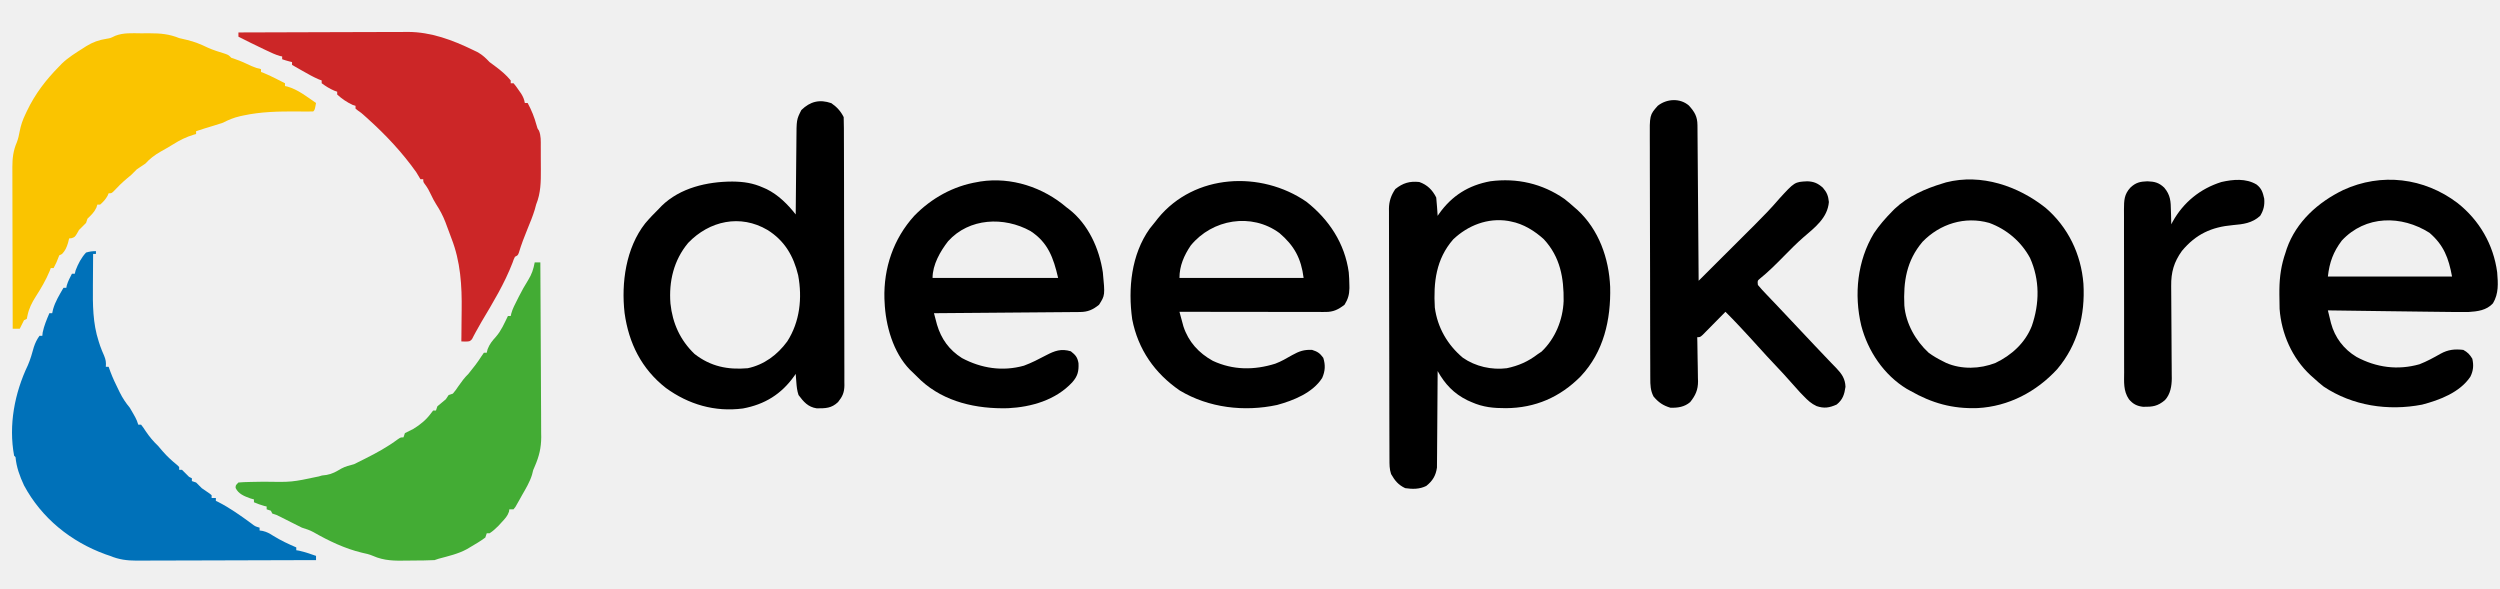
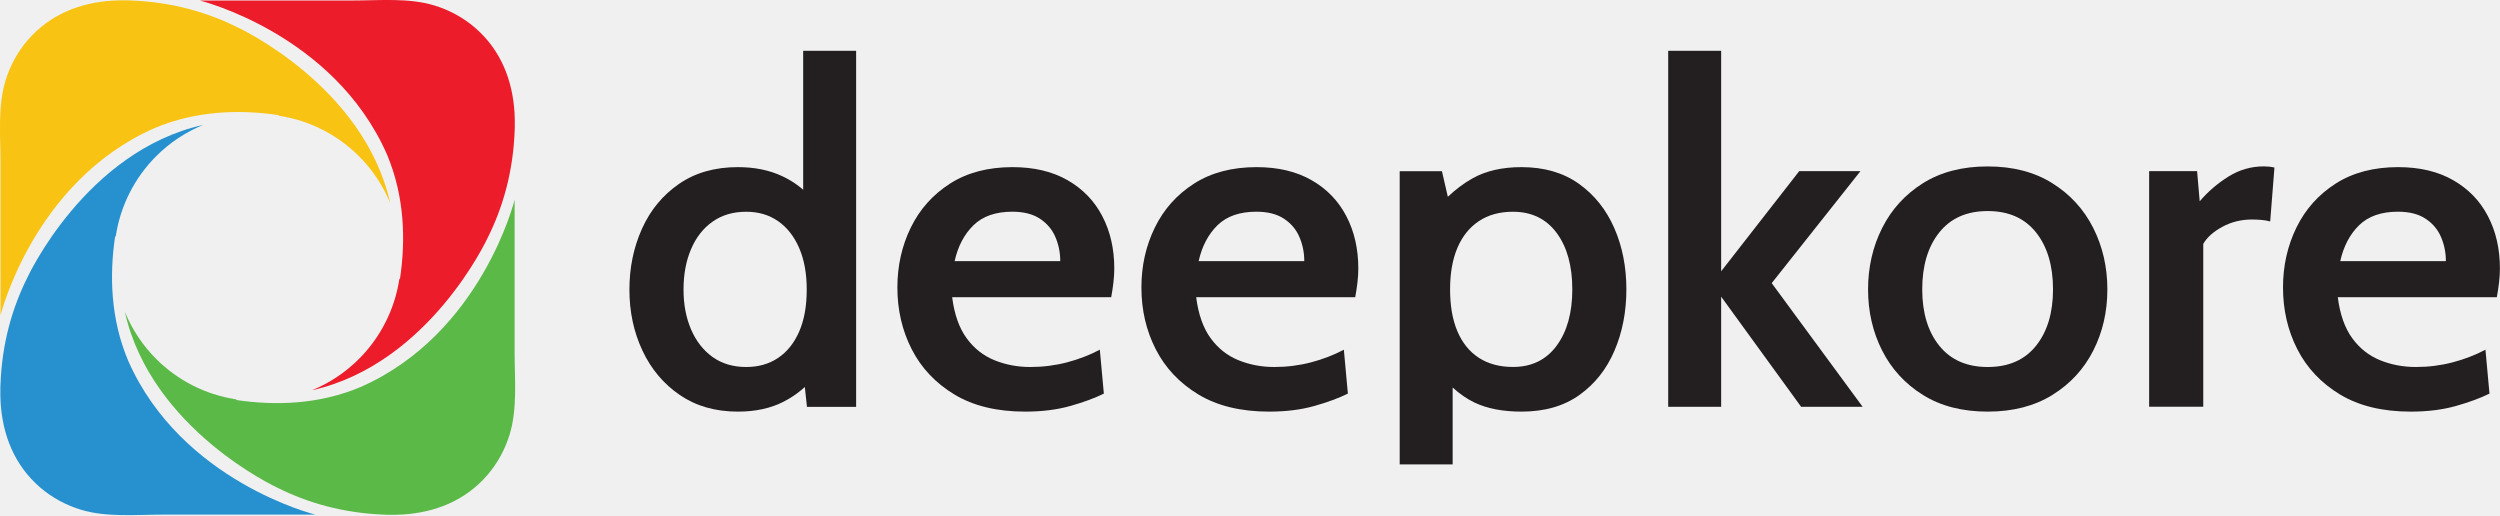
- <svg xmlns="http://www.w3.org/2000/svg" version="1.1" width="1772" height="417">
-   <path d="M0 0 C16.725 -0.07 33.451 -0.123 50.176 -0.155 C57.943 -0.171 65.71 -0.192 73.477 -0.226 C80.252 -0.256 87.027 -0.276 93.803 -0.282 C97.385 -0.286 100.968 -0.295 104.55 -0.317 C108.564 -0.342 112.577 -0.342 116.591 -0.341 C118.344 -0.357 118.344 -0.357 120.133 -0.373 C136.61 -0.312 151.648 5.331 166.312 12.438 C167.464 12.993 168.615 13.549 169.801 14.121 C173.124 16.073 175.363 18.212 178 21 C179.268 21.989 180.558 22.952 181.875 23.875 C185.937 26.856 189.784 30.101 193 34 C193 34.66 193 35.32 193 36 C193.66 36 194.32 36 195 36 C196.691 38.047 196.691 38.047 198.562 40.75 C199.183 41.632 199.803 42.513 200.441 43.422 C201.827 45.713 202.555 47.389 203 50 C203.66 50 204.32 50 205 50 C207.769 55.156 209.76 60.054 211.289 65.703 C211.877 67.965 211.877 67.965 213.026 69.594 C214.503 73.242 214.305 76.911 214.301 80.789 C214.305 81.648 214.309 82.506 214.314 83.39 C214.32 85.208 214.32 87.025 214.316 88.842 C214.313 91.594 214.336 94.346 214.361 97.098 C214.392 105.862 214.349 113.76 211 122 C210.691 123.155 210.381 124.31 210.062 125.5 C208.659 130.124 206.838 134.535 205 139 C202.663 144.706 200.477 150.373 198.711 156.285 C198 158 198 158 196 159 C195.076 160.936 195.076 160.936 194.25 163.312 C188.626 177.935 180.399 191.517 172.391 204.938 C170.941 207.374 169.569 209.809 168.234 212.312 C167.5 213.674 167.5 213.674 166.75 215.062 C166.353 215.837 165.956 216.612 165.547 217.41 C164 219 164 219 160.903 219.099 C159.945 219.067 158.987 219.034 158 219 C158.016 217.863 158.031 216.725 158.048 215.554 C158.103 211.23 158.137 206.906 158.165 202.582 C158.18 200.73 158.2 198.878 158.226 197.026 C158.468 179.57 157.442 162.402 151 146 C150.453 144.519 149.907 143.037 149.363 141.555 C148.765 139.953 148.164 138.351 147.562 136.75 C147.148 135.632 147.148 135.632 146.726 134.492 C144.961 129.918 142.828 125.91 140.153 121.804 C138.703 119.535 137.528 117.181 136.375 114.75 C135.177 112.225 134.044 110.058 132.352 107.828 C131 106 131 106 131 104 C130.34 104 129.68 104 129 104 C127.957 102.36 126.967 100.686 126 99 C116.224 85.21 104.494 72.67 91.938 61.375 C91.101 60.62 90.264 59.864 89.402 59.086 C87.075 56.998 87.075 56.998 84.691 55.352 C83.854 54.683 83.854 54.683 83 54 C83 53.34 83 52.68 83 52 C82.34 51.794 81.68 51.587 81 51.375 C76.928 49.509 73.312 47.024 70 44 C70 43.34 70 42.68 70 42 C69.299 41.752 68.597 41.505 67.875 41.25 C64.605 39.828 61.859 38.128 59 36 C59 35.34 59 34.68 59 34 C58.361 33.773 57.721 33.546 57.062 33.312 C52.864 31.513 48.964 29.262 45 27 C44.295 26.599 43.59 26.198 42.863 25.785 C41.24 24.86 39.62 23.931 38 23 C38 22.34 38 21.68 38 21 C37.402 20.856 36.804 20.711 36.188 20.562 C34.438 20.113 32.713 19.571 31 19 C31 18.34 31 17.68 31 17 C30.484 16.901 29.969 16.801 29.438 16.699 C26.129 15.75 23.099 14.287 20 12.812 C19.344 12.504 18.689 12.195 18.013 11.877 C11.961 9.012 5.969 6.034 0 3 C0 2.01 0 1.02 0 0 Z " fill="#CC2627" transform="translate(169,23)" />
-   <path d="M0 0 C0 0.66 0 1.32 0 2 C-0.66 2 -1.32 2 -2 2 C-2.05 7.583 -2.086 13.165 -2.11 18.748 C-2.12 20.641 -2.133 22.534 -2.151 24.427 C-2.271 37.829 -2.279 51.052 1.938 63.938 C2.282 64.998 2.626 66.059 2.98 67.152 C3.818 69.493 4.72 71.74 5.75 74 C6.982 76.957 7.287 78.84 7 82 C7.66 82 8.32 82 9 82 C9.414 83.151 9.828 84.302 10.254 85.488 C11.895 89.86 13.843 94.018 15.938 98.188 C16.272 98.873 16.607 99.558 16.951 100.264 C18.943 104.251 21.136 107.558 24 111 C24.935 112.518 25.835 114.059 26.688 115.625 C27.104 116.38 27.52 117.136 27.949 117.914 C29 120 29 120 30 123 C30.66 123 31.32 123 32 123 C33.551 125.012 33.551 125.012 35.312 127.688 C37.942 131.554 40.602 134.772 44 138 C45.112 139.285 46.215 140.577 47.312 141.875 C50.423 145.492 53.804 148.542 57.496 151.555 C57.992 152.032 58.489 152.509 59 153 C59 153.66 59 154.32 59 155 C59.66 155 60.32 155 61 155 C62.688 156.645 64.354 158.313 66 160 C66.66 160.33 67.32 160.66 68 161 C68 161.66 68 162.32 68 163 C68.99 163.33 69.98 163.66 71 164 C72.333 165.333 73.667 166.667 75 168 C76.844 169.327 78.713 170.601 80.609 171.852 C81.068 172.231 81.527 172.61 82 173 C82 173.66 82 174.32 82 175 C82.99 175 83.98 175 85 175 C85 175.66 85 176.32 85 177 C85.876 177.425 85.876 177.425 86.77 177.859 C94.885 182.01 102.526 187.444 109.875 192.812 C112.829 195.101 112.829 195.101 116 196 C116 196.66 116 197.32 116 198 C117.094 198.162 117.094 198.162 118.211 198.328 C121.187 199.045 123.067 200.09 125.625 201.75 C130.874 205.023 136.323 207.561 142 210 C142 210.66 142 211.32 142 212 C142.959 212.155 142.959 212.155 143.938 212.312 C148.065 213.239 152.006 214.617 156 216 C156 216.99 156 217.98 156 219 C138.293 219.07 120.586 219.123 102.879 219.155 C94.656 219.171 86.434 219.192 78.212 219.226 C71.043 219.256 63.873 219.276 56.704 219.282 C52.911 219.286 49.117 219.295 45.323 219.317 C41.747 219.338 38.171 219.344 34.595 219.339 C32.668 219.341 30.741 219.357 28.814 219.373 C21.94 219.349 16.351 218.643 10 216 C8.957 215.647 7.914 215.294 6.84 214.93 C-17.754 205.992 -38.54 189.257 -51 166 C-54.021 159.474 -56.348 153.175 -57 146 C-57.33 145.67 -57.66 145.34 -58 145 C-62 123.255 -57.665 100.581 -48.227 80.836 C-46.417 76.653 -45.21 72.332 -43.992 67.945 C-42.985 64.955 -41.829 62.568 -40 60 C-39.34 60 -38.68 60 -38 60 C-37.876 58.824 -37.876 58.824 -37.75 57.625 C-36.756 52.822 -34.913 48.502 -33 44 C-32.34 44 -31.68 44 -31 44 C-30.794 43.072 -30.587 42.144 -30.375 41.188 C-28.842 35.709 -25.818 30.901 -23 26 C-22.34 26 -21.68 26 -21 26 C-20.845 25.196 -20.845 25.196 -20.688 24.375 C-19.819 21.375 -18.444 18.762 -17 16 C-16.34 16 -15.68 16 -15 16 C-14.794 15.196 -14.588 14.391 -14.375 13.562 C-12.604 8.973 -10.376 4.62 -7 1 C-4.556 0.277 -2.538 0 0 0 Z " fill="#0071B9" transform="translate(68,178)" />
-   <path d="M0 0 C2.149 0.016 4.295 0 6.444 -0.019 C13.886 -0.03 20.267 0.543 27.219 3.391 C29.171 3.875 31.129 4.337 33.094 4.766 C38.212 6.004 42.673 7.84 47.403 10.125 C51.423 11.932 55.574 13.21 59.785 14.497 C62.219 15.391 62.219 15.391 64.219 17.391 C65.023 17.659 65.828 17.927 66.656 18.204 C70.814 19.589 74.674 21.401 78.633 23.27 C80.844 24.228 82.869 24.9 85.219 25.391 C85.219 26.051 85.219 26.711 85.219 27.391 C85.914 27.657 86.609 27.922 87.324 28.196 C90.476 29.497 93.489 30.978 96.531 32.516 C97.6 33.055 98.669 33.594 99.77 34.149 C100.578 34.559 101.386 34.969 102.219 35.391 C102.219 36.051 102.219 36.711 102.219 37.391 C102.793 37.511 103.366 37.631 103.957 37.754 C111.329 39.83 117.982 45.101 124.219 49.391 C123.344 54.266 123.344 54.266 122.219 55.391 C120.541 55.467 118.86 55.474 117.18 55.454 C116.132 55.445 115.084 55.436 114.004 55.427 C112.879 55.415 111.754 55.403 110.594 55.391 C97.685 55.344 85.326 55.538 72.656 58.266 C71.906 58.428 71.155 58.589 70.381 58.755 C65.947 59.785 62.279 61.281 58.219 63.391 C56.068 64.125 53.9 64.812 51.719 65.454 C47.525 66.697 43.362 67.987 39.219 69.391 C39.219 70.051 39.219 70.711 39.219 71.391 C38.685 71.538 38.152 71.685 37.602 71.836 C32.188 73.466 27.683 75.708 22.906 78.715 C19.955 80.556 16.938 82.249 13.906 83.954 C9.718 86.382 6.511 88.809 3.219 92.391 C1.225 93.734 -0.774 95.068 -2.781 96.391 C-4.135 97.703 -5.468 99.037 -6.781 100.391 C-7.75 101.195 -8.72 102 -9.719 102.829 C-13.207 105.747 -16.371 108.877 -19.469 112.204 C-20.781 113.391 -20.781 113.391 -22.781 113.391 C-23.152 114.257 -23.152 114.257 -23.531 115.141 C-24.964 117.721 -26.565 119.452 -28.781 121.391 C-29.441 121.391 -30.101 121.391 -30.781 121.391 C-31.121 122.474 -31.121 122.474 -31.469 123.579 C-33.029 126.923 -35.154 128.832 -37.781 131.391 C-38.111 132.381 -38.441 133.371 -38.781 134.391 C-40.448 136.058 -42.114 137.724 -43.781 139.391 C-44.554 140.752 -44.554 140.752 -45.344 142.141 C-46.781 144.391 -46.781 144.391 -48.969 145.204 C-49.567 145.265 -50.165 145.327 -50.781 145.391 C-51.049 146.464 -51.317 147.536 -51.594 148.641 C-52.649 151.976 -53.451 153.867 -55.781 156.391 C-56.441 156.721 -57.101 157.051 -57.781 157.391 C-58.493 159.039 -59.155 160.709 -59.781 162.391 C-60.433 163.732 -61.095 165.068 -61.781 166.391 C-62.441 166.391 -63.101 166.391 -63.781 166.391 C-64.053 167.107 -64.325 167.822 -64.605 168.559 C-67.236 174.896 -70.76 180.877 -74.469 186.641 C-77.212 190.954 -79.353 195.202 -80.344 200.266 C-80.488 200.967 -80.632 201.669 -80.781 202.391 C-81.441 202.721 -82.101 203.051 -82.781 203.391 C-83.829 205.366 -84.833 207.366 -85.781 209.391 C-87.431 209.391 -89.081 209.391 -90.781 209.391 C-90.828 193.475 -90.863 177.559 -90.885 161.642 C-90.895 154.252 -90.909 146.861 -90.932 139.47 C-90.952 133.027 -90.965 126.584 -90.969 120.141 C-90.972 116.731 -90.978 113.32 -90.992 109.91 C-91.007 106.099 -91.009 102.288 -91.008 98.477 C-91.015 97.352 -91.022 96.227 -91.03 95.068 C-91.012 88.438 -90.427 83.198 -87.781 77.079 C-86.829 74.521 -86.332 72.194 -85.844 69.516 C-85.003 65.134 -83.729 61.432 -81.781 57.391 C-81.432 56.643 -81.082 55.896 -80.722 55.125 C-74.822 42.821 -67.306 33.036 -57.781 23.391 C-57.148 22.734 -56.515 22.076 -55.863 21.399 C-51.385 17.115 -46.123 13.881 -40.906 10.579 C-40.163 10.098 -39.419 9.617 -38.654 9.121 C-33.863 6.181 -29.7 4.725 -24.156 3.852 C-21.501 3.428 -21.501 3.428 -18.152 1.79 C-12.386 -0.505 -6.11 -0.054 0 0 Z " fill="#FAC400" transform="translate(99.78101,23.60889)" />
-   <path d="M0 0 C1.32 0 2.64 0 4 0 C4.117 17.247 4.205 34.494 4.259 51.741 C4.285 59.75 4.32 67.759 4.377 75.768 C4.427 82.754 4.459 89.74 4.47 96.726 C4.477 100.421 4.492 104.115 4.529 107.809 C4.569 111.948 4.57 116.085 4.568 120.223 C4.595 122.033 4.595 122.033 4.622 123.879 C4.577 131.448 3.163 137.329 0.165 144.287 C-1.123 147.097 -1.123 147.097 -1.938 150.625 C-3.569 155.808 -6.295 160.307 -9 165 C-9.535 165.967 -10.07 166.934 -10.621 167.93 C-11.138 168.84 -11.655 169.75 -12.188 170.688 C-12.655 171.516 -13.123 172.345 -13.605 173.199 C-14.066 173.793 -14.526 174.388 -15 175 C-15.99 175 -16.98 175 -18 175 C-18.114 175.833 -18.114 175.833 -18.23 176.684 C-19.277 179.834 -21.07 181.629 -23.312 184.062 C-24.092 184.92 -24.872 185.777 -25.676 186.66 C-27.698 188.696 -29.598 190.438 -32 192 C-32.66 192 -33.32 192 -34 192 C-34.33 192.99 -34.66 193.98 -35 195 C-38.474 197.632 -42.248 199.789 -46 202 C-46.665 202.397 -47.33 202.794 -48.016 203.203 C-54.255 206.621 -61.175 208.153 -68 210 C-68.99 210.33 -69.98 210.66 -71 211 C-73.53 211.133 -76.031 211.212 -78.562 211.238 C-79.309 211.246 -80.056 211.254 -80.825 211.263 C-82.408 211.277 -83.992 211.287 -85.576 211.295 C-87.178 211.307 -88.78 211.327 -90.381 211.357 C-99.033 211.517 -106.626 211.577 -114.689 207.986 C-117.264 206.887 -119.762 206.311 -122.5 205.75 C-134.534 202.879 -146.15 197.299 -156.844 191.176 C-159.47 189.744 -162.142 188.864 -165 188 C-167.01 187.02 -169.009 186.017 -171 185 C-173.062 183.957 -175.124 182.916 -177.188 181.875 C-178.212 181.357 -179.237 180.839 -180.293 180.305 C-183 178.93 -183 178.93 -186 178 C-186.495 177.01 -186.495 177.01 -187 176 C-187.99 175.67 -188.98 175.34 -190 175 C-190 174.34 -190 173.68 -190 173 C-190.835 172.814 -190.835 172.814 -191.688 172.625 C-194.221 171.94 -196.579 171.009 -199 170 C-199 169.34 -199 168.68 -199 168 C-200.299 167.629 -200.299 167.629 -201.625 167.25 C-205.829 165.693 -210.006 164.112 -212 159.875 C-212 158 -212 158 -210 156 C-207.358 155.766 -204.814 155.65 -202.168 155.621 C-201.38 155.604 -200.593 155.587 -199.781 155.57 C-197.25 155.516 -194.719 155.476 -192.188 155.438 C-172.229 155.78 -172.229 155.78 -152.977 151.68 C-151 151 -151 151 -147.5 150.625 C-143.417 149.896 -140.731 148.292 -137.199 146.199 C-134.26 144.596 -131.226 143.852 -128 143 C-125.977 142.048 -123.973 141.052 -122 140 C-121.408 139.705 -120.817 139.41 -120.207 139.105 C-112.048 135.019 -104.255 130.743 -96.926 125.285 C-95 124 -95 124 -93 124 C-92.505 122.515 -92.505 122.515 -92 121 C-90.028 119.945 -88.022 118.954 -86 118 C-80.941 114.903 -76.824 111.499 -73.312 106.688 C-72.879 106.131 -72.446 105.574 -72 105 C-71.34 105 -70.68 105 -70 105 C-69.67 104.01 -69.34 103.02 -69 102 C-67.017 100.313 -65.017 98.646 -63 97 C-62.01 95.515 -62.01 95.515 -61 94 C-60.01 93.67 -59.02 93.34 -58 93 C-55.976 90.554 -55.976 90.554 -54 87.625 C-51.818 84.493 -49.738 81.651 -47 79 C-43.685 74.962 -40.484 70.853 -37.688 66.438 C-37.131 65.633 -36.574 64.829 -36 64 C-35.34 64 -34.68 64 -34 64 C-33.794 63.154 -33.587 62.309 -33.375 61.438 C-31.888 57.72 -30.091 55.578 -27.449 52.648 C-23.707 48.392 -21.471 43.055 -19 38 C-18.34 38 -17.68 38 -17 38 C-16.869 37.413 -16.738 36.826 -16.602 36.221 C-15.655 32.726 -13.941 29.592 -12.312 26.375 C-11.777 25.305 -11.777 25.305 -11.23 24.213 C-9.192 20.19 -7.033 16.317 -4.625 12.5 C-2.061 8.389 -0.881 4.755 0 0 Z " fill="#43AC34" transform="translate(379,186)" />
-   <path d="M0 0 C2.492 1.93 4.851 3.94 7.191 6.051 C7.876 6.642 8.56 7.234 9.266 7.844 C24.447 21.833 31.622 42.177 32.477 62.434 C33.035 85.583 27.926 108.494 11.592 125.797 C-3.072 140.642 -20.653 148.219 -41.371 148.363 C-50.266 148.376 -57.594 147.708 -65.809 144.051 C-66.769 143.627 -67.729 143.203 -68.719 142.766 C-78.393 137.988 -84.61 131.323 -89.809 122.051 C-89.812 122.937 -89.816 123.824 -89.82 124.737 C-89.858 133.109 -89.914 141.48 -89.992 149.851 C-90.032 154.154 -90.064 158.457 -90.08 162.761 C-90.095 166.917 -90.129 171.073 -90.177 175.23 C-90.192 176.812 -90.2 178.394 -90.2 179.977 C-90.203 182.201 -90.23 184.423 -90.263 186.647 C-90.276 188.542 -90.276 188.542 -90.29 190.476 C-91.115 196.162 -93.309 199.857 -97.871 203.488 C-102.623 205.854 -107.641 205.816 -112.809 205.051 C-117.729 202.725 -120.121 199.729 -122.809 195.051 C-124.002 191.472 -123.957 188.218 -123.956 184.493 C-123.959 183.716 -123.963 182.939 -123.967 182.139 C-123.978 179.527 -123.982 176.916 -123.986 174.304 C-123.992 172.435 -123.999 170.566 -124.006 168.696 C-124.023 163.611 -124.033 158.527 -124.042 153.442 C-124.047 150.265 -124.053 147.088 -124.059 143.911 C-124.078 133.971 -124.093 124.031 -124.101 114.092 C-124.111 102.618 -124.137 91.145 -124.177 79.671 C-124.208 70.803 -124.222 61.935 -124.226 53.067 C-124.228 47.77 -124.237 42.474 -124.262 37.177 C-124.285 32.193 -124.29 27.208 -124.279 22.223 C-124.279 20.397 -124.285 18.57 -124.299 16.743 C-124.317 14.243 -124.309 11.744 -124.296 9.244 C-124.307 8.526 -124.318 7.808 -124.33 7.069 C-124.262 1.686 -122.809 -2.54 -119.809 -6.949 C-114.399 -11.255 -109.682 -12.655 -102.809 -11.949 C-97.134 -9.946 -93.502 -6.336 -90.809 -0.949 C-90.579 1.255 -90.398 3.465 -90.246 5.676 C-90.162 6.864 -90.079 8.053 -89.992 9.277 C-89.932 10.193 -89.871 11.108 -89.809 12.051 C-89.48 11.566 -89.151 11.081 -88.812 10.582 C-79.711 -2.243 -67.935 -9.638 -52.434 -12.477 C-33.604 -14.932 -15.637 -10.853 0 0 Z M-78.773 28.719 C-90.997 42.725 -92.836 59.248 -91.809 77.051 C-89.937 91.211 -82.818 103.506 -71.91 112.641 C-62.977 118.841 -51.515 121.398 -40.809 120.051 C-32.375 118.287 -25.62 115.282 -18.809 110.051 C-17.942 109.473 -17.076 108.896 -16.184 108.301 C-6.416 99.048 -1.053 85.79 -0.508 72.438 C-0.303 56.082 -2.904 41.185 -14.496 28.676 C-20.953 22.747 -29.137 17.687 -37.809 16.051 C-38.457 15.919 -39.105 15.788 -39.773 15.652 C-54.268 13.293 -68.282 18.761 -78.773 28.719 Z " fill="#000000" transform="translate(1108.809,140.9492)" />
-   <path d="M0 0 C3.831 2.612 6.652 5.678 8.75 9.875 C8.854 12.431 8.898 14.96 8.897 17.516 C8.901 18.314 8.905 19.112 8.908 19.934 C8.919 22.622 8.923 25.311 8.927 27.999 C8.933 29.921 8.94 31.842 8.947 33.764 C8.964 38.995 8.975 44.227 8.983 49.458 C8.988 52.725 8.994 55.992 9.001 59.259 C9.02 69.475 9.034 79.691 9.042 89.908 C9.052 101.71 9.078 113.512 9.119 125.313 C9.149 134.429 9.164 143.545 9.167 152.661 C9.169 158.109 9.178 163.556 9.203 169.003 C9.227 174.128 9.231 179.253 9.221 184.378 C9.22 186.259 9.227 188.14 9.24 190.021 C9.258 192.59 9.251 195.157 9.238 197.726 C9.249 198.47 9.26 199.214 9.271 199.98 C9.208 205.083 7.929 207.928 4.75 211.875 C0.064 216.327 -4.188 216.317 -10.348 216.309 C-16.57 215.379 -19.668 211.652 -23.25 206.875 C-24.304 203.713 -24.563 201.006 -24.812 197.688 C-24.938 196.057 -24.938 196.057 -25.066 194.395 C-25.127 193.563 -25.188 192.732 -25.25 191.875 C-25.579 192.36 -25.907 192.844 -26.246 193.344 C-35.375 206.209 -47.146 213.538 -62.68 216.406 C-82.541 219.014 -101.147 213.597 -117.25 201.875 C-134.513 188.382 -143.592 170.133 -146.543 148.749 C-148.999 127.37 -145.594 102.648 -131.99 85.265 C-128.929 81.608 -125.635 78.231 -122.25 74.875 C-121.616 74.207 -120.982 73.54 -120.328 72.852 C-107.115 59.93 -87.899 55.593 -70.126 55.556 C-62.143 55.653 -55.601 56.574 -48.25 59.875 C-47.049 60.401 -47.049 60.401 -45.824 60.938 C-37.528 65.064 -30.93 71.67 -25.25 78.875 C-25.241 77.661 -25.241 77.661 -25.232 76.423 C-25.174 68.773 -25.102 61.123 -25.014 53.474 C-24.97 49.541 -24.93 45.609 -24.904 41.677 C-24.877 37.877 -24.837 34.078 -24.787 30.278 C-24.77 28.833 -24.759 27.389 -24.752 25.944 C-24.684 11.651 -24.684 11.651 -21.25 4.875 C-14.975 -1.239 -8.305 -2.875 0 0 Z M-101.5 99.062 C-111.735 111.344 -115.261 126.384 -114.03 142.072 C-112.55 156.049 -107.116 168.018 -96.957 177.762 C-85.556 186.662 -73.408 189.092 -59.25 187.875 C-47.612 185.424 -38.196 178.355 -31.25 168.875 C-22.282 154.935 -20.512 138.091 -23.504 122.02 C-26.744 108.365 -33.174 97.375 -45.25 89.875 C-64.465 78.541 -86.4 83.306 -101.5 99.062 Z " fill="#000000" transform="translate(589.25,73.125)" />
-   <path d="M0 0 C4.047 4.521 6.014 7.754 6.061 13.914 C6.07 14.886 6.08 15.858 6.09 16.859 C6.099 18.456 6.099 18.456 6.108 20.085 C6.118 21.207 6.127 22.329 6.138 23.485 C6.169 27.202 6.194 30.919 6.219 34.637 C6.239 37.211 6.26 39.785 6.282 42.359 C6.331 48.447 6.377 54.535 6.42 60.623 C6.469 67.554 6.524 74.485 6.579 81.416 C6.693 95.673 6.8 109.93 6.902 124.188 C13.304 117.809 19.702 111.429 26.097 105.044 C29.067 102.079 32.039 99.115 35.012 96.153 C37.887 93.29 40.759 90.423 43.629 87.556 C44.719 86.467 45.81 85.38 46.902 84.293 C52.788 78.435 58.519 72.518 63.902 66.188 C74.945 54.119 74.945 54.119 83.965 53.688 C88.62 53.886 91.345 55.064 94.902 58.188 C97.757 61.436 98.789 64.03 99.215 68.375 C98.291 79.641 89.294 86.421 81.199 93.371 C76.189 97.733 71.562 102.457 66.902 107.188 C61.551 112.62 56.249 117.931 50.301 122.715 C48.558 124.212 48.558 124.212 48.902 127.188 C50.843 129.498 52.806 131.651 54.902 133.812 C56.197 135.172 57.491 136.531 58.785 137.891 C59.464 138.598 60.142 139.305 60.841 140.033 C64.177 143.52 67.474 147.044 70.777 150.562 C72.126 151.995 73.475 153.427 74.824 154.859 C75.496 155.573 76.169 156.286 76.861 157.021 C77.872 158.094 77.872 158.094 78.902 159.188 C80.262 160.63 81.621 162.073 82.98 163.516 C83.651 164.227 84.321 164.938 85.012 165.671 C86.346 167.089 87.68 168.508 89.012 169.928 C92.301 173.435 95.606 176.923 98.949 180.379 C99.594 181.052 100.238 181.724 100.902 182.417 C102.114 183.683 103.334 184.942 104.563 186.192 C108.351 190.169 110.768 193.637 110.984 199.348 C110.228 204.686 109.089 208.438 104.715 211.938 C99.514 214.249 95.809 214.84 90.488 213.02 C86.771 211.316 84.238 208.957 81.402 206 C80.526 205.099 79.649 204.198 78.746 203.27 C76.617 200.997 74.563 198.666 72.52 196.316 C68.955 192.218 65.26 188.258 61.527 184.312 C57.422 179.954 53.328 175.592 49.34 171.125 C45.499 166.823 41.585 162.593 37.652 158.375 C37.061 157.74 36.47 157.105 35.861 156.451 C32.603 152.964 29.299 149.54 25.902 146.188 C25.368 146.733 24.833 147.278 24.282 147.84 C21.869 150.294 19.448 152.741 17.027 155.188 C15.765 156.475 15.765 156.475 14.477 157.789 C13.671 158.601 12.865 159.413 12.035 160.25 C11.292 161.004 10.548 161.758 9.782 162.535 C7.902 164.188 7.902 164.188 5.902 164.188 C5.929 165.297 5.955 166.406 5.982 167.549 C6.073 171.693 6.13 175.838 6.177 179.983 C6.202 181.772 6.236 183.56 6.28 185.349 C6.341 187.931 6.369 190.511 6.391 193.094 C6.416 193.884 6.442 194.674 6.469 195.487 C6.472 201.528 4.669 205.482 0.902 210.188 C-3.129 213.659 -7.889 214.331 -13.098 214.188 C-18.338 212.616 -21.602 210.383 -25.098 206.188 C-27.28 201.954 -27.387 197.978 -27.372 193.313 C-27.377 192.526 -27.382 191.74 -27.388 190.929 C-27.403 188.296 -27.403 185.663 -27.404 183.03 C-27.412 181.141 -27.42 179.252 -27.429 177.362 C-27.451 172.232 -27.46 167.102 -27.465 161.972 C-27.469 158.766 -27.475 155.56 -27.482 152.353 C-27.507 141.166 -27.52 129.979 -27.523 118.791 C-27.527 108.367 -27.557 97.943 -27.599 87.519 C-27.633 78.566 -27.649 69.613 -27.649 60.66 C-27.65 55.314 -27.659 49.969 -27.687 44.623 C-27.714 39.594 -27.716 34.566 -27.7 29.536 C-27.698 27.693 -27.705 25.85 -27.721 24.007 C-27.861 6.716 -27.861 6.716 -22.098 0.188 C-15.741 -4.865 -6.308 -5.45 0 0 Z " fill="#000000" transform="translate(1197.098,74.8125)" />
-   <path d="M0 0 C15.525 12.245 25.499 29.48 28.125 49.125 C28.755 56.933 29.295 64.186 25.125 71.125 C20.507 76.162 14.179 76.857 7.613 77.291 C4.907 77.341 2.21 77.323 -0.496 77.281 C-1.549 77.273 -2.601 77.265 -3.686 77.257 C-6.728 77.23 -9.771 77.193 -12.813 77.152 C-15.777 77.113 -18.741 77.082 -21.705 77.05 C-31.899 76.939 -42.092 76.802 -52.286 76.661 C-56.765 76.6 -61.245 76.54 -65.725 76.48 C-74.441 76.364 -83.158 76.245 -91.875 76.125 C-91.406 78.057 -90.932 79.988 -90.458 81.919 C-90.195 82.994 -89.932 84.07 -89.661 85.178 C-86.938 95.392 -80.588 103.712 -71.566 109.102 C-57.619 116.623 -42.411 118.69 -26.969 114.32 C-21.743 112.301 -16.895 109.625 -12.027 106.867 C-6.641 103.891 -1.933 103.428 4.125 104.125 C7.278 105.899 8.634 107.322 10.5 110.375 C11.566 115.064 11.233 118.91 9.102 123.172 C1.655 134.277 -12.667 139.691 -25.125 142.938 C-49.141 147.56 -74.385 143.793 -94.844 130.145 C-97.308 128.239 -99.597 126.249 -101.875 124.125 C-102.641 123.45 -103.406 122.774 -104.195 122.078 C-117.173 110.024 -124.828 92.673 -126.096 75.053 C-126.215 71.699 -126.255 68.356 -126.25 65 C-126.248 63.811 -126.247 62.622 -126.245 61.397 C-126.115 52.041 -124.953 43.964 -121.875 35.125 C-121.586 34.214 -121.297 33.302 -121 32.363 C-114.286 13.269 -98.775 -0.583 -80.992 -9.189 C-54.009 -21.613 -23.648 -17.921 0 0 Z M-82.02 26.66 C-88.057 34.681 -90.758 42.074 -91.875 52.125 C-62.835 52.125 -33.795 52.125 -3.875 52.125 C-6.252 39.051 -9.756 29.805 -19.875 21.125 C-39.718 8.584 -65.182 8.573 -82.02 26.66 Z " fill="#000000" transform="translate(1741.875,143.875)" />
-   <path d="M0 0 C16.074 12.653 27.179 29.552 30 50 C30.278 53.045 30.403 56.068 30.438 59.125 C30.448 59.823 30.458 60.522 30.469 61.241 C30.388 65.863 29.448 69.09 27 73 C22.565 76.419 19.119 78.127 13.539 78.12 C12.626 78.122 11.713 78.123 10.773 78.124 C9.774 78.121 8.775 78.117 7.745 78.114 C6.165 78.114 6.165 78.114 4.552 78.114 C1.062 78.113 -2.428 78.105 -5.918 78.098 C-8.335 78.096 -10.752 78.094 -13.169 78.093 C-19.536 78.09 -25.904 78.08 -32.271 78.069 C-38.766 78.058 -45.261 78.054 -51.756 78.049 C-64.504 78.038 -77.252 78.021 -90 78 C-89.41 80.212 -88.809 82.421 -88.203 84.629 C-87.87 85.859 -87.536 87.09 -87.192 88.358 C-83.617 99.28 -76.317 107.25 -66.375 112.75 C-51.974 119.453 -36.967 119.447 -22.064 114.767 C-17.869 113.208 -14.052 110.945 -10.173 108.737 C-5.185 105.949 -1.709 104.728 4 105 C7.93 106.237 9.497 107.319 11.938 110.625 C13.527 115.674 13.328 120.016 11.16 124.887 C4.477 135.47 -9.267 140.877 -20.785 144.039 C-44.06 149.025 -69.135 146.146 -89.75 133.812 C-107.532 121.584 -119.322 104.746 -123.496 83.301 C-126.523 61.458 -124.167 37.496 -111.125 19.125 C-109.77 17.4 -108.396 15.691 -107 14 C-106.395 13.221 -105.791 12.443 -105.168 11.641 C-79.305 -19.939 -32.229 -22.181 0 0 Z M-82 31 C-86.753 38.039 -90 45.467 -90 54 C-60.96 54 -31.92 54 -2 54 C-3.72 40.244 -8.572 31.189 -19.125 22.188 C-38.969 7.596 -66.717 12.317 -82 31 Z " fill="#000000" transform="translate(926,143)" />
-   <path d="M0 0 C0.589 0.446 1.178 0.892 1.785 1.352 C15.409 11.965 23.17 29.228 25.688 46 C27.259 62.312 27.259 62.312 23 69 C18.665 72.522 15.082 74.113 9.539 74.158 C8.626 74.168 7.713 74.178 6.773 74.188 C5.774 74.194 4.775 74.199 3.745 74.205 C2.692 74.215 1.638 74.225 0.552 74.235 C-2.938 74.267 -6.428 74.292 -9.918 74.316 C-12.335 74.337 -14.752 74.358 -17.169 74.379 C-23.536 74.435 -29.904 74.484 -36.271 74.532 C-42.766 74.582 -49.261 74.638 -55.756 74.693 C-68.504 74.801 -81.252 74.903 -94 75 C-93.549 76.728 -93.092 78.454 -92.633 80.18 C-92.379 81.141 -92.125 82.103 -91.864 83.093 C-88.834 93.288 -83.213 101.069 -74.172 106.789 C-60.386 114.115 -45.403 116.421 -30.223 112.191 C-24.786 110.182 -19.687 107.541 -14.566 104.84 C-8.425 101.635 -3.863 99.928 3 102 C6.419 104.721 7.666 106.158 8.438 110.41 C8.713 116.116 7.883 119.631 4 124 C-7.656 136.535 -24.87 141.532 -41.512 142.344 C-63.749 142.938 -86.435 138.041 -103.25 122.625 C-105.195 120.776 -107.098 118.894 -109 117 C-109.67 116.364 -110.341 115.729 -111.031 115.074 C-122.949 102.858 -128.341 83.655 -129 67 C-129.04 66.241 -129.08 65.481 -129.121 64.699 C-129.727 42.911 -122.696 22.194 -108 6 C-95.842 -6.513 -80.293 -15.177 -63 -18 C-62.344 -18.122 -61.688 -18.245 -61.012 -18.371 C-39.111 -21.712 -16.607 -14.235 0 0 Z M-84 24 C-89.569 31.162 -95 40.648 -95 50 C-65.63 50 -36.26 50 -6 50 C-9.268 35.837 -13.178 24.799 -25.625 16.75 C-44.257 6.418 -69.016 7.355 -84 24 Z " fill="#000000" transform="translate(756,147)" />
-   <path d="M0 0 C15.967 13.699 25.181 32.83 26.848 53.785 C28.167 76.032 22.868 97.095 8.266 114.383 C-6.497 130.434 -26.264 140.832 -48.184 141.969 C-65.98 142.588 -80.486 138.498 -95.883 129.719 C-97.159 129.011 -97.159 129.011 -98.461 128.289 C-114.584 118.487 -125.956 101.523 -130.633 83.469 C-135.854 61.49 -133.432 37.532 -121.633 18.031 C-117.886 12.448 -113.591 7.509 -108.883 2.719 C-108.269 2.092 -107.656 1.466 -107.023 0.82 C-97.503 -8.171 -85.275 -13.558 -72.883 -17.281 C-72.091 -17.527 -71.3 -17.774 -70.484 -18.027 C-45.529 -24.376 -19.543 -15.465 0 0 Z M-87.172 24.074 C-98.573 37.504 -100.855 52.278 -100.078 69.329 C-99.047 81.943 -92.128 94.207 -82.883 102.719 C-79.701 105.073 -76.421 106.952 -72.883 108.719 C-72.062 109.134 -71.241 109.549 -70.395 109.977 C-59.501 114.704 -46.489 114.261 -35.523 109.977 C-24.073 104.522 -14.391 95.704 -9.727 83.758 C-4.222 67.834 -4.003 51.092 -11.008 35.531 C-17.303 23.906 -27.55 15.239 -39.883 10.719 C-57.236 5.817 -74.829 11.373 -87.172 24.074 Z " fill="#000000" transform="translate(1449.883,147.2812)" />
-   <path d="M0 0 C3.619 2.837 4.386 5.608 5.395 10.004 C5.788 14.636 4.975 18.241 2.52 22.191 C-3.159 27.356 -9.469 28.13 -16.855 28.754 C-32.054 30.107 -43.006 35.173 -52.91 47.012 C-58.631 54.952 -60.66 62.197 -60.546 71.884 C-60.542 72.642 -60.537 73.401 -60.532 74.182 C-60.522 75.824 -60.509 77.465 -60.495 79.106 C-60.472 81.709 -60.458 84.312 -60.447 86.914 C-60.413 94.313 -60.372 101.712 -60.309 109.11 C-60.271 113.642 -60.248 118.173 -60.235 122.705 C-60.227 124.426 -60.213 126.147 -60.194 127.868 C-60.167 130.282 -60.159 132.696 -60.156 135.111 C-60.143 135.813 -60.131 136.515 -60.118 137.238 C-60.14 142.755 -61.071 148.587 -64.933 152.761 C-70.156 157.198 -73.726 157.599 -80.426 157.535 C-84.791 157.044 -87.666 155.563 -90.48 152.191 C-94.566 146.238 -93.909 139.873 -93.885 132.938 C-93.89 131.587 -93.897 130.236 -93.905 128.885 C-93.923 125.228 -93.922 121.571 -93.916 117.914 C-93.913 114.858 -93.919 111.801 -93.925 108.744 C-93.939 101.532 -93.938 94.32 -93.927 87.108 C-93.915 79.675 -93.929 72.242 -93.956 64.808 C-93.978 58.418 -93.985 52.028 -93.979 45.638 C-93.975 41.825 -93.978 38.012 -93.995 34.199 C-94.011 30.614 -94.007 27.029 -93.988 23.444 C-93.982 21.505 -93.997 19.567 -94.011 17.629 C-93.957 11.203 -93.908 7.025 -89.48 2.191 C-85.661 -1.437 -82.598 -2.119 -77.48 -2.309 C-72.363 -2.119 -69.3 -1.437 -65.48 2.191 C-61.016 7.483 -60.834 11.938 -60.73 18.566 C-60.701 19.493 -60.671 20.42 -60.641 21.375 C-60.57 23.647 -60.517 25.918 -60.48 28.191 C-60.163 27.586 -59.846 26.98 -59.52 26.355 C-51.848 12.58 -39.977 2.911 -24.918 -1.809 C-16.639 -3.677 -7.516 -4.541 0 0 Z " fill="#000000" transform="translate(1599.48,130.8086)" />
-   <path d="M0 0 C2 1 2 1 2 1 Z " fill="#43AC34" transform="translate(336,386)" />
-   <path d="M0 0 C2 1 2 1 2 1 Z " fill="#0071B9" transform="translate(57,386)" />
-   <path d="" fill="#0071B9" transform="translate(0,0)" />
-   <path d="" fill="#0071B9" transform="translate(0,0)" />
-   <path d="M0 0 C2 1 2 1 2 1 Z " fill="#43AC34" transform="translate(226,336)" />
-   <path d="" fill="#FAC400" transform="translate(0,0)" />
-   <path d="" fill="#CC2627" transform="translate(0,0)" />
-   <path d="M0 0 C2 1 2 1 2 1 Z " fill="#FAC400" transform="translate(58,33)" />
-   <path d="" fill="#43AC34" transform="translate(0,0)" />
-   <path d="" fill="#43AC34" transform="translate(0,0)" />
-   <path d="" fill="#0071B9" transform="translate(0,0)" />
-   <path d="" fill="#0071B9" transform="translate(0,0)" />
-   <path d="" fill="#0071B9" transform="translate(0,0)" />
-   <path d="" fill="#0071B9" transform="translate(0,0)" />
-   <path d="" fill="#CC2627" transform="translate(0,0)" />
-   <path d="" fill="#CC2627" transform="translate(0,0)" />
-   <path d="" fill="#FAC400" transform="translate(0,0)" />
-   <path d="" fill="#CC2627" transform="translate(0,0)" />
-   <path d="" fill="#CC2627" transform="translate(0,0)" />
-   <path d="" fill="#FAC400" transform="translate(0,0)" />
-   <path d="" fill="#CC2627" transform="translate(0,0)" />
-   <path d="" fill="#FAC400" transform="translate(0,0)" />
+ <svg xmlns="http://www.w3.org/2000/svg" version="1.1" id="Layer_1" x="0px" y="0px" viewBox="0 0 534.47 110.13" style="enable-background:new 0 0 534.47 110.13;" xml:space="preserve">
+   <style type="text/css">
+ 	.st0{fill:#00A551;}
+ 	.st1{fill:#C5FF28;}
+ 	.st2{fill:#FFFFFF;}
+ 	.st3{fill:none;stroke:#231F20;stroke-miterlimit:10;}
+ 	.st4{fill:#B5D333;}
+ 	.st5{fill:#231F20;}
+ 	.st6{fill:url(#SVGID_1_);}
+ 	.st7{fill:url(#SVGID_2_);}
+ 	.st8{fill:url(#SVGID_3_);}
+ 	.st9{fill:url(#SVGID_4_);}
+ 	.st10{fill:url(#SVGID_5_);}
+ 	.st11{fill:url(#SVGID_6_);}
+ 	.st12{fill:url(#SVGID_7_);}
+ 	.st13{fill:url(#SVGID_8_);}
+ 	.st14{fill:#EC1C2A;}
+ 	.st15{fill:#89181F;}
+ 	.st16{opacity:0.58;fill:#89181F;}
+ 	.st17{fill:none;stroke:#89181F;stroke-miterlimit:10;}
+ 	.st18{fill:#F8C312;}
+ 	.st19{opacity:0.58;fill:#CF9E2B;}
+ 	.st20{fill:#2791D0;}
+ 	.st21{opacity:0.58;fill:#0B64AA;}
+ 	.st22{fill:#5BB948;}
+ 	.st23{fill:#35A248;}
+ 	.st24{opacity:0.27;fill:#89181F;}
+ 	.st25{opacity:0.13;fill:#89181F;}
+ 	.st26{opacity:0.3;fill:#268742;}
+ 	.st27{fill:#929497;}
+ 	.st28{opacity:0.81;fill:#58595B;}
+ 	.st29{fill:#3F444A;}
+ 	.st30{fill:url(#SVGID_9_);}
+ 	.st31{fill:url(#SVGID_10_);}
+ 	.st32{fill:url(#SVGID_11_);}
+ 	.st33{fill:#D92D29;}
+ 	.st34{fill:#7AC043;}
+ 	.st35{fill:#2AC4F3;}
+ 	.st36{fill:#91C855;}
+ 	.st37{fill:#7ECFDD;}
+ 	.st38{fill:#3EB66F;}
+ 	.st39{fill:#FCB912;}
+ 	.st40{fill:#D13D4F;}
+ 	.st41{fill:#F9A61A;}
+ 	.st42{fill:#EC5A26;}
+ 	.st43{fill:#9267AB;}
+ 	.st44{fill:#AE67A9;}
+ 	.st45{fill:#14499C;}
+ 	.st46{fill:#915CA5;}
+ 	.st47{fill:#804C9D;}
+ 	.st48{fill:#7D2A8F;}
+ 	.st49{opacity:0.76;}
+ 	.st50{fill:#FDD600;}
+ 	.st51{fill:#FAAC18;}
+ 	.st52{fill:#F27021;}
+ 	.st53{fill:#31C4F3;}
+ 	.st54{fill:#1F93D1;}
+ 	.st55{fill:#156CB4;}
+ 	.st56{fill:#7BC043;}
+ 	.st57{fill:#4BAA48;}
+ 	.st58{fill:#2C8842;}
+ 	.st59{fill:#224090;}
+ 	.st60{fill:url(#SVGID_12_);}
+ 	.st61{fill:url(#SVGID_13_);}
+ 	.st62{fill:url(#SVGID_14_);}
+ 	.st63{fill:url(#SVGID_15_);}
+ 	.st64{fill:url(#SVGID_16_);}
+ 	.st65{fill:url(#SVGID_17_);}
+ 	.st66{fill:#F8A133;}
+ 	.st67{fill:#4373B8;}
+ 	.st68{fill:#7651A0;}
+ 	.st69{fill:#8FB03D;}
+ 	.st70{fill:#EA2127;}
+ 	.st71{fill:url(#SVGID_18_);}
+ 	.st72{fill:url(#SVGID_19_);}
+ 	.st73{fill:none;stroke:#C6202C;stroke-miterlimit:10;}
+ 	.st74{fill:url(#SVGID_20_);}
+ 	.st75{fill:#EC1968;}
+ 	.st76{fill:#3279BD;}
+ 	.st77{fill:#F16622;}
+ 	.st78{fill:#D44C27;}
+ 	.st79{fill:#E15326;}
+ 	.st80{fill:#F7B0AD;}
+ 	.st81{fill:#F16764;}
+ 	.st82{fill:#B92027;}
+ 	.st83{fill:#F7EAA9;}
+ 	.st84{fill:#F2D660;}
+ 	.st85{fill:#D9B727;}
+ 	.st86{fill:#B8972F;}
+ 	.st87{fill:#AFD8F3;}
+ 	.st88{fill:#6BBAE8;}
+ 	.st89{fill:#3195D2;}
+ 	.st90{fill:#0F6AA0;}
+ 	.st91{fill:#C8E1A9;}
+ 	.st92{fill:#A2CE5F;}
+ 	.st93{fill:#569843;}
+ 	.st94{opacity:0.72;fill:#1987C0;}
+ 	.st95{opacity:0.72;fill:#9A4545;}
+ 	.st96{opacity:0.72;fill:#C6202C;}
+ 	.st97{fill:#F5DB0F;}
+ 	.st98{opacity:0.72;fill:#26A54A;}
+ 	.st99{fill:#E7AD22;}
+ 	.st100{fill:#479A45;}
+ 	.st101{fill:#73BE44;}
+ 	.st102{fill:none;stroke:#73BE44;stroke-width:8;stroke-miterlimit:10;}
+ 	.st103{fill:none;stroke:#B9D432;stroke-width:4;stroke-miterlimit:10;}
+ 	.st104{fill:none;stroke:#B9D432;stroke-width:6;stroke-miterlimit:10;}
+ 	.st105{fill:#221F1F;}
+ 	.st106{fill:url(#SVGID_21_);}
+ 	.st107{fill:url(#SVGID_22_);}
+ 	.st108{fill:url(#SVGID_23_);}
+ 	.st109{fill:#B9D432;}
+ 	.st110{fill:url(#SVGID_24_);}
+ 	.st111{fill:url(#SVGID_25_);}
+ 	.st112{fill:url(#SVGID_26_);}
+ 	.st113{fill:url(#SVGID_27_);}
+ 	.st114{fill:url(#SVGID_28_);}
+ 	.st115{fill:url(#SVGID_29_);}
+ 	.st116{fill:url(#SVGID_30_);}
+ 	.st117{fill:url(#SVGID_31_);}
+ 	.st118{fill:url(#SVGID_32_);}
+ 	.st119{fill:url(#SVGID_33_);}
+ 	.st120{fill:url(#SVGID_34_);}
+ 	.st121{fill:url(#SVGID_35_);}
+ 	.st122{fill:url(#SVGID_36_);}
+ 	.st123{fill:url(#SVGID_37_);}
+ 	.st124{fill:url(#SVGID_38_);}
+ 	.st125{fill:none;stroke:#FFFFFF;stroke-width:10;stroke-miterlimit:10;}
+ 	.st126{fill:url(#SVGID_39_);}
+ 	.st127{fill:url(#SVGID_40_);}
+ 	.st128{fill:url(#SVGID_41_);}
+ 	.st129{fill:none;stroke:#221F1F;stroke-miterlimit:10;}
+ 	.st130{fill:url(#SVGID_42_);}
+ 	.st131{fill:url(#SVGID_43_);}
+ 	.st132{fill:url(#SVGID_44_);}
+ 	.st133{fill:url(#SVGID_45_);}
+ 	.st134{fill:url(#SVGID_46_);}
+ 	.st135{fill:#CB2529;}
+ 	.st136{fill:#43AB48;}
+ 	.st137{fill:#0071B7;}
+ 	.st138{fill:url(#SVGID_47_);}
+ 	.st139{fill:url(#SVGID_48_);}
+ 	.st140{fill:url(#SVGID_49_);}
+ 	.st141{fill:url(#SVGID_50_);}
+ 	.st142{fill:url(#SVGID_51_);}
+ 	.st143{fill:url(#SVGID_52_);}
+ 	.st144{fill:url(#SVGID_53_);}
+ 	.st145{fill:url(#SVGID_54_);}
+ 	.st146{fill:url(#SVGID_55_);}
+ 	.st147{fill:url(#SVGID_56_);}
+ 	.st148{fill:url(#SVGID_57_);}
+ 	.st149{fill:url(#SVGID_58_);}
+ 	.st150{fill:url(#SVGID_59_);}
+ 	.st151{fill:#E21E2C;}
+ 	.st152{fill:#B42029;}
+ 	.st153{fill:#DBA428;}
+ 	.st154{fill:none;stroke:#73BE44;stroke-width:14;stroke-miterlimit:10;}
+ 	.st155{fill:none;stroke:#73BE44;stroke-width:16;stroke-miterlimit:10;}
+ 	.st156{fill:none;stroke:#231F20;stroke-width:11;stroke-miterlimit:10;}
+ 	.st157{fill:url(#SVGID_60_);}
+ 	.st158{fill:url(#SVGID_61_);}
+ 	.st159{fill:#58595B;}
+ 	.st160{fill:none;stroke:#231F20;stroke-width:13;stroke-miterlimit:10;}
+ 	.st161{fill:url(#SVGID_62_);}
+ 	.st162{fill:url(#SVGID_63_);}
+ 	.st163{fill:url(#SVGID_64_);}
+ 	.st164{fill:url(#SVGID_65_);}
+ 	.st165{fill:url(#SVGID_66_);}
+ 	.st166{fill:url(#SVGID_67_);}
+ 	.st167{fill:url(#SVGID_68_);}
+ 	.st168{fill:url(#SVGID_69_);}
+ 	.st169{fill:url(#SVGID_70_);}
+ 	.st170{fill:url(#SVGID_71_);}
+ 	.st171{fill:url(#SVGID_72_);}
+ 	.st172{fill:url(#SVGID_73_);}
+ 	.st173{fill:url(#SVGID_74_);}
+ 	.st174{fill:url(#SVGID_75_);}
+ 	.st175{fill:url(#SVGID_76_);}
+ 	.st176{fill:url(#SVGID_77_);}
+ 	.st177{fill:#E81D2E;}
+ 	.st178{opacity:0.72;fill:#F8C312;}
+ 	.st179{opacity:0.72;fill:#269DD8;}
+ 	.st180{opacity:0.72;fill:#2791D0;}
+ 	.st181{opacity:0.72;fill:#5BB948;}
+ 	.st182{opacity:0.72;fill:#B5202A;}
+ 	.st183{fill:url(#SVGID_78_);}
+ 	.st184{fill:url(#SVGID_79_);}
+ 	.st185{fill:url(#SVGID_80_);}
+ 	.st186{fill:none;stroke:#231F20;stroke-width:3;stroke-miterlimit:10;}
+ 	.st187{fill:url(#SVGID_81_);}
+ 	.st188{fill:url(#SVGID_82_);}
+ 	.st189{fill:url(#SVGID_83_);}
+ 	.st190{fill:url(#SVGID_84_);}
+ 	.st191{fill:url(#SVGID_85_);}
+ 	.st192{fill:url(#SVGID_86_);}
+ 	.st193{fill:url(#SVGID_87_);}
+ 	.st194{opacity:0.38;fill:#399A46;}
+ 	.st195{fill:url(#SVGID_88_);}
+ 	.st196{fill:url(#SVGID_89_);}
+ 	.st197{fill:url(#SVGID_90_);}
+ 	.st198{fill:url(#SVGID_91_);}
+ 	.st199{fill:url(#SVGID_92_);}
+ 	.st200{fill:url(#SVGID_93_);}
+ 	.st201{fill:url(#SVGID_94_);}
+ 	.st202{fill:url(#SVGID_95_);}
+ 	.st203{fill:url(#SVGID_96_);}
+ 	.st204{fill:url(#SVGID_97_);}
+ 	.st205{fill:url(#SVGID_98_);}
+ 	.st206{fill:url(#SVGID_99_);}
+ 	.st207{opacity:0.56;fill:#E4AC23;}
+ 	.st208{opacity:0.72;fill:#0D8BBA;}
+ 	.st209{opacity:0.72;fill:#399A46;}
+ 	.st210{fill:url(#SVGID_100_);}
+ 	.st211{fill:url(#SVGID_101_);}
+ 	.st212{fill:url(#SVGID_102_);}
+ 	.st213{fill:url(#SVGID_103_);}
+ 	.st214{fill:url(#SVGID_104_);}
+ 	.st215{fill:url(#SVGID_105_);}
+ 	.st216{fill:url(#SVGID_106_);}
+ 	.st217{fill:url(#SVGID_107_);}
+ 	.st218{fill:url(#SVGID_108_);}
+ 	.st219{fill:url(#SVGID_109_);}
+ 	.st220{fill:#0F6793;}
+ 	.st221{fill:#085472;}
+ 	.st222{fill:#20A1E2;}
+ 	.st223{fill:none;stroke:#F6921E;stroke-width:9;stroke-miterlimit:10;}
+ 	.st224{fill:none;stroke:#2791D0;stroke-width:9;stroke-miterlimit:10;}
+ 	.st225{fill:url(#SVGID_110_);}
+ 	.st226{fill:url(#SVGID_111_);}
+ 	.st227{fill:url(#SVGID_112_);}
+ 	.st228{fill:none;stroke:#0088C4;stroke-width:8;stroke-linecap:round;stroke-linejoin:round;stroke-miterlimit:10;}
+ 	.st229{fill:none;stroke:#73FF0F;stroke-width:11;stroke-linecap:round;stroke-linejoin:round;stroke-miterlimit:10;}
+ 	.st230{fill:#ADD145;}
+ 	.st231{fill:url(#SVGID_113_);}
+ 	.st232{fill:url(#SVGID_114_);}
+ 	.st233{fill:url(#SVGID_115_);}
+ 	.st234{fill:url(#SVGID_116_);}
+ 	.st235{fill:url(#SVGID_117_);}
+ 	.st236{fill:url(#SVGID_118_);}
+ 	.st237{fill:url(#SVGID_119_);}
+ 	.st238{fill:url(#SVGID_120_);}
+ 	.st239{fill:url(#SVGID_121_);}
+ 	.st240{fill:none;stroke:#73FF0F;stroke-width:12;stroke-linecap:round;stroke-linejoin:round;stroke-miterlimit:10;}
+ 	.st241{fill:none;stroke:#ADD145;stroke-miterlimit:10;}
+ 	.st242{fill:#8832EC;}
+ 	.st243{fill:#F84112;}
+ 	.st244{fill:#46D027;}
+ 	.st245{fill:#B9A548;}
+ 	.st246{fill:#8FBD2A;}
+ 	.st247{fill:#371FAD;}
+ 	.st248{fill:#D80F5C;}
+ 	.st249{fill:#FFA22B;}
+ 	.st250{fill:#4EDE32;}
+ 	.st251{fill:#142CEA;}
+ 	.st252{fill:#C25127;}
+ 	.st253{fill:#AB459D;}
+ 	.st254{fill:#1F78B4;}
+ 	.st255{fill:#B2DF8A;}
+ 	.st256{fill:#33A02C;}
+ 	.st257{fill:#A6CEE3;}
+ 	.st258{fill:#F2AD22;}
+ 	.st259{fill:#39BEB9;}
+ 	.st260{fill:#5B64AF;}
+ 	.st261{fill:#F47621;}
+ 	.st262{fill:#FF0B84;}
+ 	.st263{fill:#9038EC;}
+ 	.st264{fill:#0CE5D5;}
+ 	.st265{fill:#0059C9;}
+ 	.st266{fill:#36DF98;}
+ 	.st267{fill:#8B4CDC;}
+ 	.st268{fill:#D7DF3C;}
+ 	.st269{fill:#DF6646;}
+ 	.st270{fill:#BB1621;}
+ 	.st271{fill:#C79C0E;}
+ 	.st272{fill:#1E6F9F;}
+ 	.st273{fill:#438835;}
+ </style>
+   <g>
+     <g>
+       <path class="st14" d="M110.05,27.08c0.02-1,0.01-1.99-0.05-2.98c-0.42-6.88-2.88-13.36-8.43-18.16c-2.53-2.18-5.51-3.8-8.7-4.77    C87.39-0.51,81.09,0.11,75.4,0.11H46.84h-4.13c0,0,28.6,7.03,40,32.86c3.82,9.03,4.02,18.39,2.82,26.53l-0.16,0.19    c-1.01,6.61-4.12,12.53-8.63,17.05c-2.85,2.85-6.26,5.13-10.04,6.69c25.19-5.65,37.58-32.64,37.58-32.64l0,0    c3.14-6.28,5.43-13.88,5.75-22.92c0.01-0.15,0.02-0.31,0.02-0.46c0-0.11,0.01-0.22,0.02-0.33H110.05z" />
+       <path class="st18" d="M27.08,0.08c-1-0.02-1.99-0.01-2.98,0.05C17.22,0.55,10.74,3.01,5.94,8.56c-2.18,2.53-3.8,5.51-4.77,8.7    c-1.68,5.48-1.06,11.78-1.06,17.47v28.56v4.13c0,0,7.03-28.6,32.86-40C42,23.59,51.36,23.4,59.5,24.6l0.19,0.16    c6.61,1.01,12.53,4.12,17.05,8.63c2.85,2.85,5.13,6.26,6.69,10.04C77.78,18.24,50.79,5.85,50.79,5.85l0,0    C44.51,2.71,36.91,0.42,27.87,0.1c-0.15-0.01-0.31-0.02-0.46-0.02c-0.11,0-0.22-0.01-0.33-0.02V0.08z" />
+       <path class="st20" d="M0.08,83.05c-0.02,1-0.01,1.99,0.05,2.98c0.42,6.88,2.88,13.36,8.43,18.16c2.53,2.18,5.51,3.8,8.7,4.77    c5.48,1.68,11.78,1.06,17.47,1.06h28.56h4.13c0,0-28.6-7.03-40-32.86c-3.82-9.03-4.02-18.39-2.82-26.53l0.16-0.19    c1.01-6.61,4.12-12.53,8.63-17.05c2.85-2.85,6.26-5.13,10.04-6.69C18.24,32.35,5.85,59.34,5.85,59.34l0,0    C2.71,65.62,0.42,73.22,0.1,82.25c-0.01,0.15-0.02,0.31-0.02,0.46c0,0.11-0.01,0.22-0.02,0.33H0.08z" />
+       <path class="st22" d="M83.05,110.05c1,0.02,1.99,0.01,2.98-0.05c6.88-0.42,13.36-2.88,18.16-8.43c2.18-2.53,3.8-5.51,4.77-8.7    c1.68-5.48,1.06-11.78,1.06-17.47V46.84v-4.13c0,0-7.03,28.6-32.86,40c-9.03,3.82-18.39,4.02-26.53,2.82l-0.19-0.16    c-6.61-1.01-12.53-4.12-17.05-8.63c-2.85-2.85-5.13-6.26-6.69-10.04c5.65,25.19,32.64,37.58,32.64,37.58l0,0    c6.28,3.14,13.88,5.43,22.92,5.75c0.15,0.01,0.31,0.02,0.46,0.02c0.11,0,0.22,0.01,0.33,0.02V110.05z" />
+     </g>
+     <g>
+       <g>
+         <g>
+           <path class="st5" d="M157.75,88c-4.8,0-8.94-1.18-12.41-3.55c-3.47-2.37-6.13-5.53-7.99-9.49c-1.86-3.96-2.79-8.31-2.79-13.04      c0-4.7,0.9-9.04,2.69-13.02c1.79-3.98,4.42-7.16,7.89-9.57c3.47-2.4,7.67-3.6,12.61-3.6c3.59,0,6.76,0.65,9.52,1.95      c2.76,1.3,5.12,3.17,7.08,5.61l-2.64,2.18V10.86h11.32v76.13h-10.51l-1.01-9.34l3.2,2.28c-2.06,2.57-4.47,4.56-7.21,5.96      C164.76,87.29,161.51,88,157.75,88z M159.53,78.46c2.6,0,4.87-0.64,6.8-1.93c1.93-1.29,3.43-3.16,4.52-5.63      c1.08-2.47,1.62-5.46,1.62-8.98c0-3.45-0.54-6.42-1.62-8.91c-1.08-2.49-2.59-4.4-4.52-5.74c-1.93-1.34-4.2-2-6.8-2      c-2.81,0-5.21,0.71-7.21,2.13c-2,1.42-3.53,3.38-4.59,5.89c-1.07,2.5-1.6,5.38-1.6,8.63c0,3.15,0.53,5.97,1.6,8.48      c1.07,2.5,2.6,4.47,4.59,5.91C154.32,77.74,156.72,78.46,159.53,78.46z" />
+           <path class="st5" d="M219.16,88c-6.02,0-11.06-1.22-15.1-3.65c-4.04-2.44-7.09-5.66-9.14-9.67c-2.05-4.01-3.07-8.42-3.07-13.22      c0-4.63,0.96-8.91,2.87-12.81c1.91-3.91,4.7-7.04,8.37-9.39c3.67-2.35,8.13-3.53,13.37-3.53c4.6,0,8.52,0.93,11.77,2.79      c3.25,1.86,5.73,4.42,7.43,7.69c1.71,3.27,2.56,7,2.56,11.19c0,0.95-0.06,1.94-0.18,2.97c-0.12,1.03-0.28,2.09-0.48,3.17h-34      c0.47,3.69,1.51,6.61,3.1,8.78c1.59,2.17,3.57,3.73,5.94,4.69c2.37,0.96,4.92,1.45,7.66,1.45c2.71,0,5.32-0.33,7.84-0.99      c2.52-0.66,4.86-1.56,7.03-2.71l0.86,9.39c-1.93,0.95-4.31,1.83-7.16,2.64C226.01,87.59,222.78,88,219.16,88z M204.09,55.82      h22.58c0-1.83-0.35-3.54-1.04-5.15c-0.69-1.61-1.79-2.91-3.3-3.91c-1.51-1-3.48-1.5-5.91-1.5c-3.55,0-6.32,0.96-8.3,2.89      C206.14,50.09,204.8,52.64,204.09,55.82z" />
+           <path class="st5" d="M271.33,88c-6.02,0-11.06-1.22-15.1-3.65c-4.04-2.44-7.09-5.66-9.14-9.67c-2.05-4.01-3.07-8.42-3.07-13.22      c0-4.63,0.96-8.91,2.87-12.81c1.91-3.91,4.7-7.04,8.37-9.39c3.67-2.35,8.13-3.53,13.37-3.53c4.6,0,8.52,0.93,11.77,2.79      c3.25,1.86,5.73,4.42,7.43,7.69c1.71,3.27,2.56,7,2.56,11.19c0,0.95-0.06,1.94-0.18,2.97c-0.12,1.03-0.28,2.09-0.48,3.17h-34      c0.47,3.69,1.51,6.61,3.1,8.78c1.59,2.17,3.57,3.73,5.94,4.69c2.37,0.96,4.92,1.45,7.66,1.45c2.71,0,5.32-0.33,7.84-0.99      c2.52-0.66,4.86-1.56,7.03-2.71l0.86,9.39c-1.93,0.95-4.31,1.83-7.16,2.64C278.18,87.59,274.95,88,271.33,88z M256.26,55.82      h22.58c0-1.83-0.35-3.54-1.04-5.15c-0.69-1.61-1.79-2.91-3.3-3.91c-1.51-1-3.48-1.5-5.91-1.5c-3.55,0-6.32,0.96-8.3,2.89      C258.31,50.09,256.97,52.64,256.26,55.82z" />
+           <path class="st5" d="M345.12,48.77c-1.73-3.96-4.26-7.12-7.59-9.49c-3.33-2.37-7.42-3.55-12.26-3.55      c-4.13,0-7.62,0.8-10.48,2.41c-1.89,1.06-3.63,2.39-5.26,3.93l-1.26-5.47h-9.03v62.68h11.32V82.84      c1.46,1.34,3.01,2.43,4.69,3.23c2.72,1.29,6.07,1.93,10.02,1.93c4.94,0,9.07-1.18,12.38-3.55c3.32-2.37,5.82-5.53,7.51-9.49      c1.69-3.96,2.54-8.32,2.54-13.09S346.85,52.73,345.12,48.77z M332.79,73.91c-2.23,3.03-5.35,4.54-9.34,4.54      c-2.84,0-5.27-0.65-7.28-1.95c-2.01-1.3-3.54-3.19-4.59-5.66c-1.05-2.47-1.57-5.46-1.57-8.98c0-3.45,0.52-6.41,1.57-8.88      c1.05-2.47,2.58-4.37,4.59-5.71c2.01-1.34,4.44-2,7.28-2c3.99,0,7.1,1.51,9.34,4.52c2.23,3.01,3.35,7.04,3.35,12.08      C336.14,66.87,335.02,70.89,332.79,73.91z" />
+           <path class="st5" d="M356.64,86.98V10.86h11.32V58l16.7-21.42h13.09l-18.98,23.95l19.44,26.44h-13.15l-17.1-23.55v23.55H356.64z      " />
+           <path class="st5" d="M424.95,88c-5.41,0-10.02-1.18-13.83-3.55c-3.81-2.37-6.72-5.53-8.73-9.49c-2.01-3.96-3.02-8.32-3.02-13.09      s1.01-9.15,3.02-13.14c2.01-3.99,4.92-7.18,8.73-9.57s8.42-3.58,13.83-3.58c5.38,0,9.98,1.19,13.8,3.58      c3.82,2.39,6.74,5.57,8.76,9.57c2.01,3.99,3.02,8.37,3.02,13.14s-1.01,9.14-3.02,13.09c-2.01,3.96-4.93,7.12-8.76,9.49      C434.93,86.81,430.33,88,424.95,88z M424.95,78.46c4.47,0,7.91-1.51,10.33-4.54c2.42-3.03,3.63-7.05,3.63-12.05      c0-5.07-1.21-9.13-3.63-12.18c-2.42-3.04-5.86-4.57-10.33-4.57c-4.47,0-7.92,1.52-10.35,4.57c-2.44,3.05-3.65,7.11-3.65,12.18      c0,5.01,1.22,9.03,3.65,12.05C417.03,76.94,420.48,78.46,424.95,78.46z" />
+           <path class="st5" d="M459.46,86.98v-50.4h10.25l0.56,6.45c1.76-2.06,3.81-3.82,6.14-5.28c2.33-1.45,4.85-2.18,7.56-2.18      c0.81,0,1.57,0.08,2.28,0.25l-0.91,11.52c-0.64-0.17-1.29-0.28-1.93-0.33c-0.64-0.05-1.3-0.08-1.98-0.08      c-2.3,0-4.41,0.52-6.34,1.57c-1.93,1.05-3.28,2.27-4.06,3.65v34.81H459.46z" />
+           <path class="st5" d="M515.39,88c-6.02,0-11.06-1.22-15.1-3.65c-4.04-2.44-7.09-5.66-9.14-9.67c-2.05-4.01-3.07-8.42-3.07-13.22      c0-4.63,0.96-8.91,2.87-12.81c1.91-3.91,4.7-7.04,8.37-9.39c3.67-2.35,8.13-3.53,13.37-3.53c4.6,0,8.52,0.93,11.77,2.79      c3.25,1.86,5.73,4.42,7.43,7.69c1.71,3.27,2.56,7,2.56,11.19c0,0.95-0.06,1.94-0.18,2.97c-0.12,1.03-0.28,2.09-0.48,3.17h-34      c0.47,3.69,1.51,6.61,3.1,8.78c1.59,2.17,3.57,3.73,5.94,4.69c2.37,0.96,4.92,1.45,7.66,1.45c2.71,0,5.32-0.33,7.84-0.99      c2.52-0.66,4.86-1.56,7.03-2.71l0.86,9.39c-1.93,0.95-4.31,1.83-7.16,2.64C522.24,87.59,519.01,88,515.39,88z M500.32,55.82      h22.58c0-1.83-0.35-3.54-1.04-5.15c-0.69-1.61-1.79-2.91-3.3-3.91c-1.51-1-3.48-1.5-5.91-1.5c-3.55,0-6.32,0.96-8.3,2.89      C502.37,50.09,501.03,52.64,500.32,55.82z" />
+         </g>
+       </g>
+     </g>
+   </g>
</svg>
